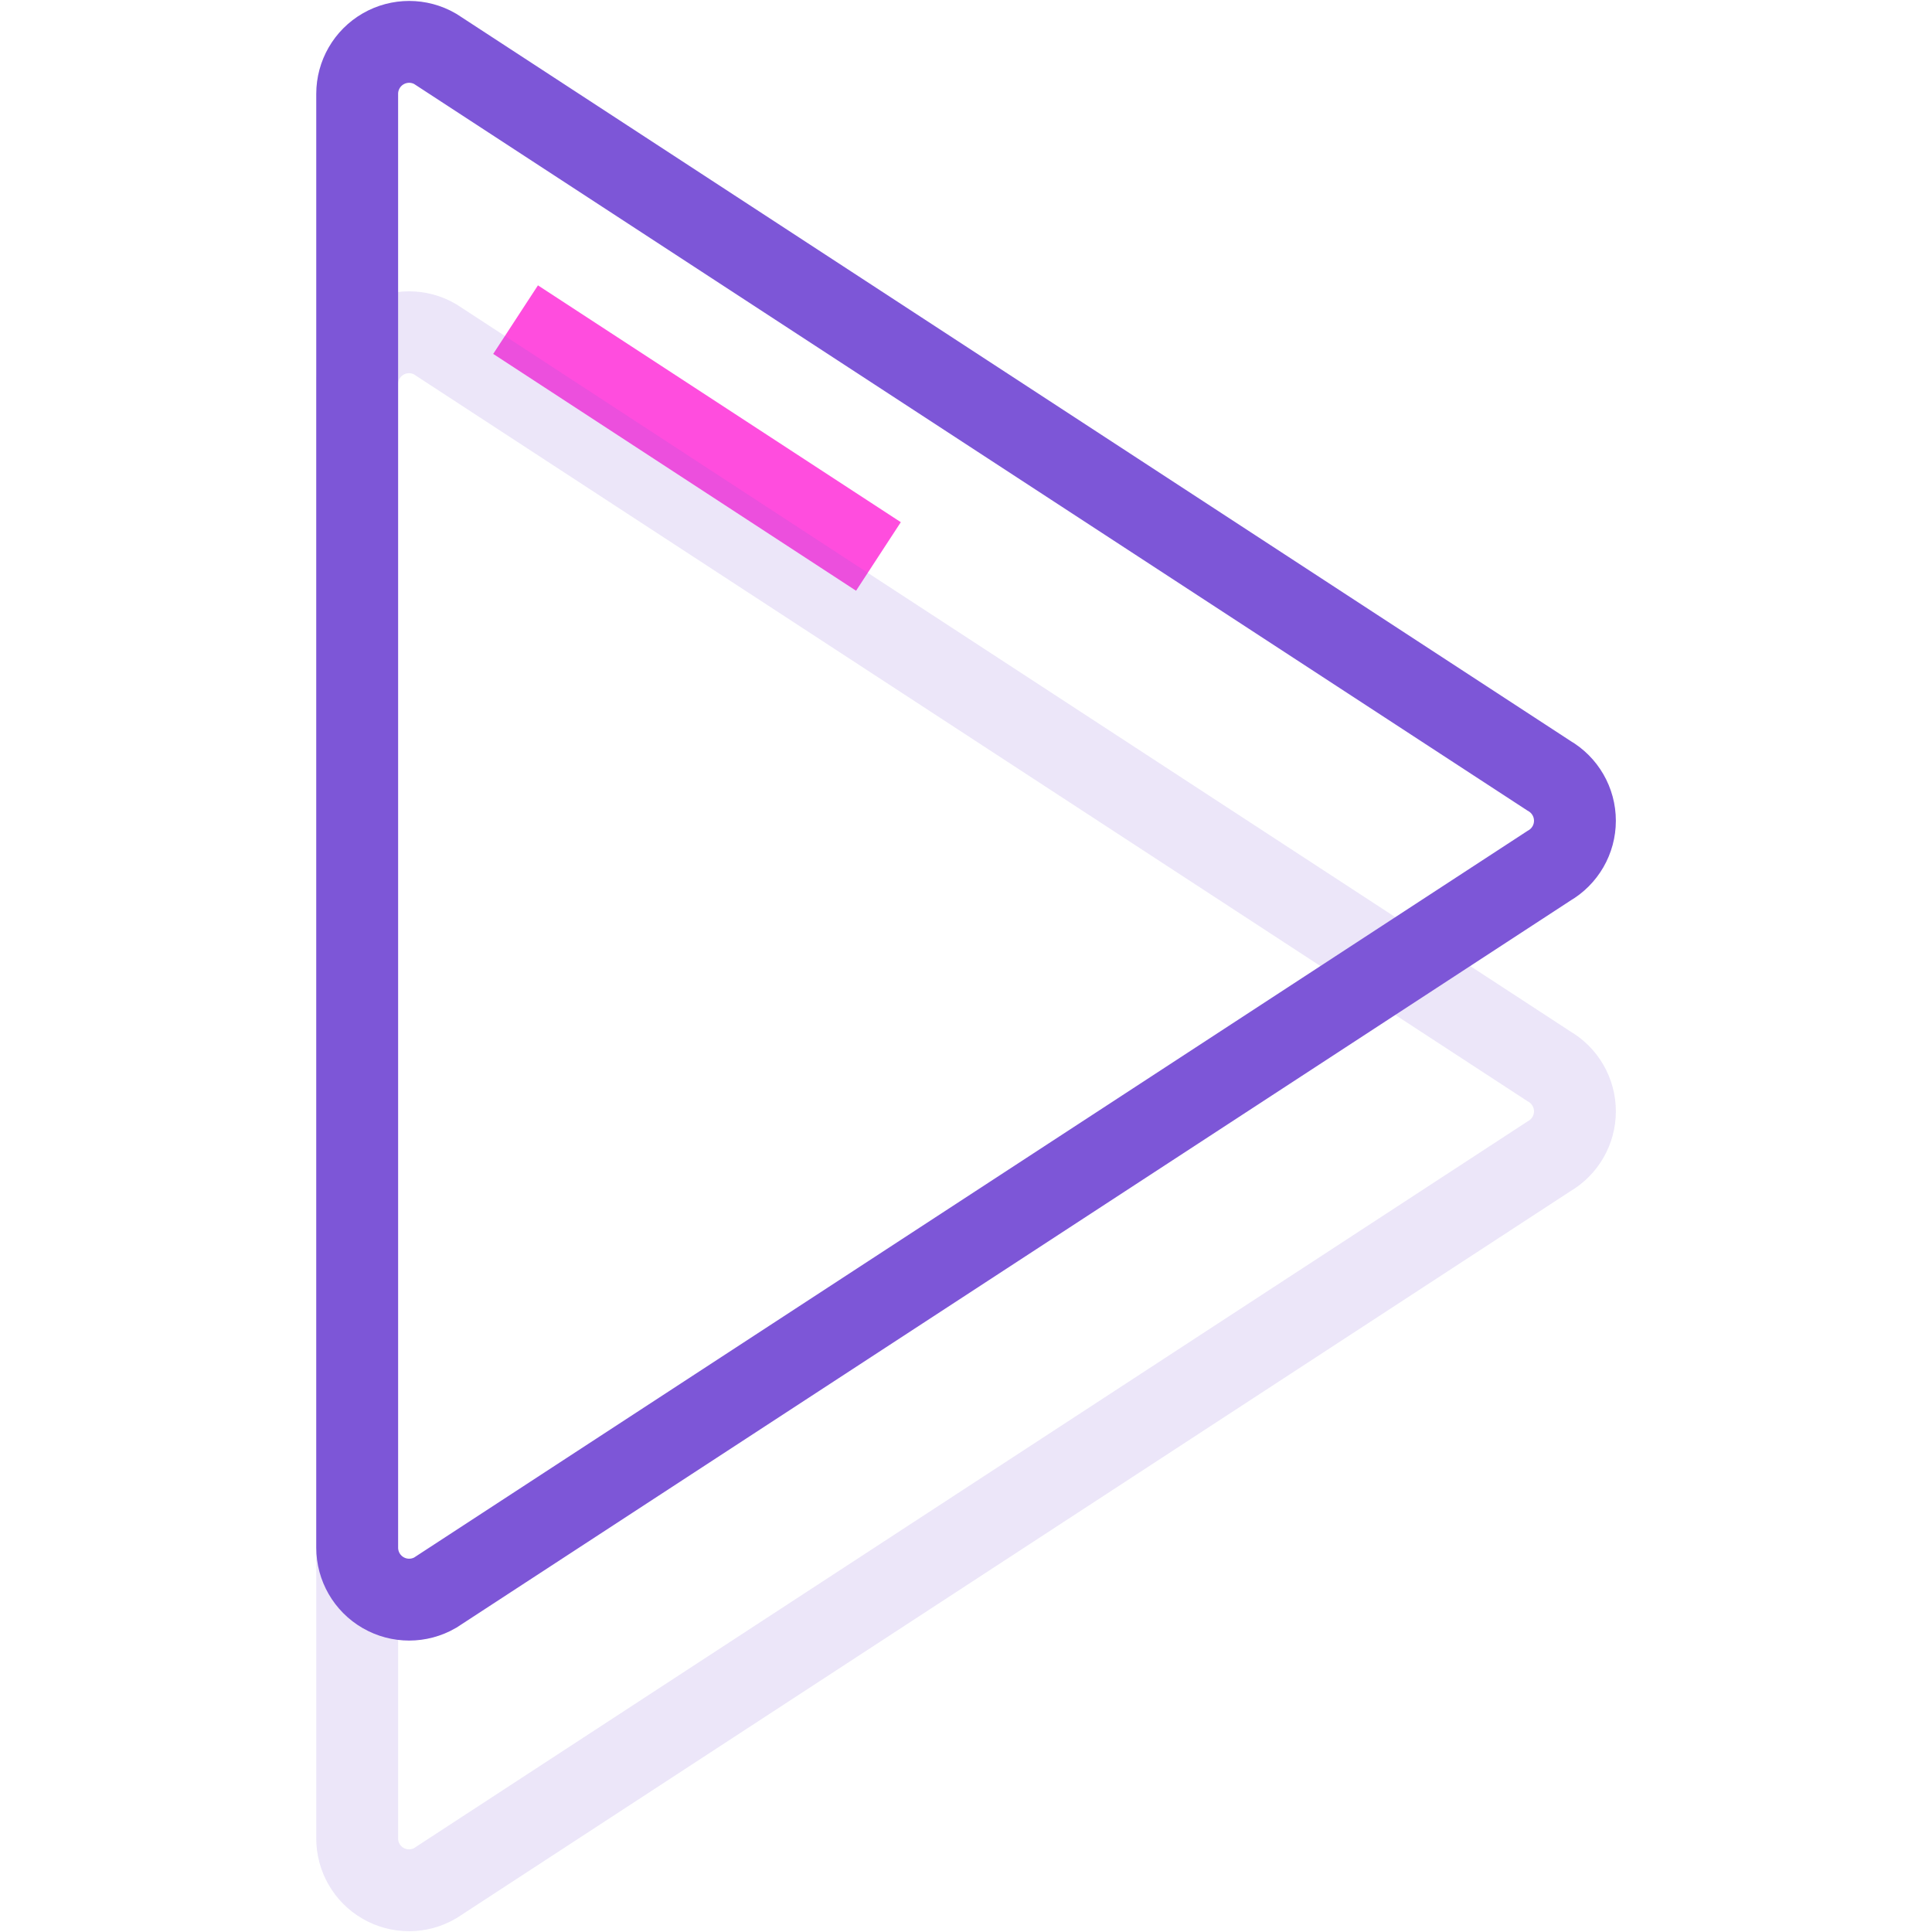
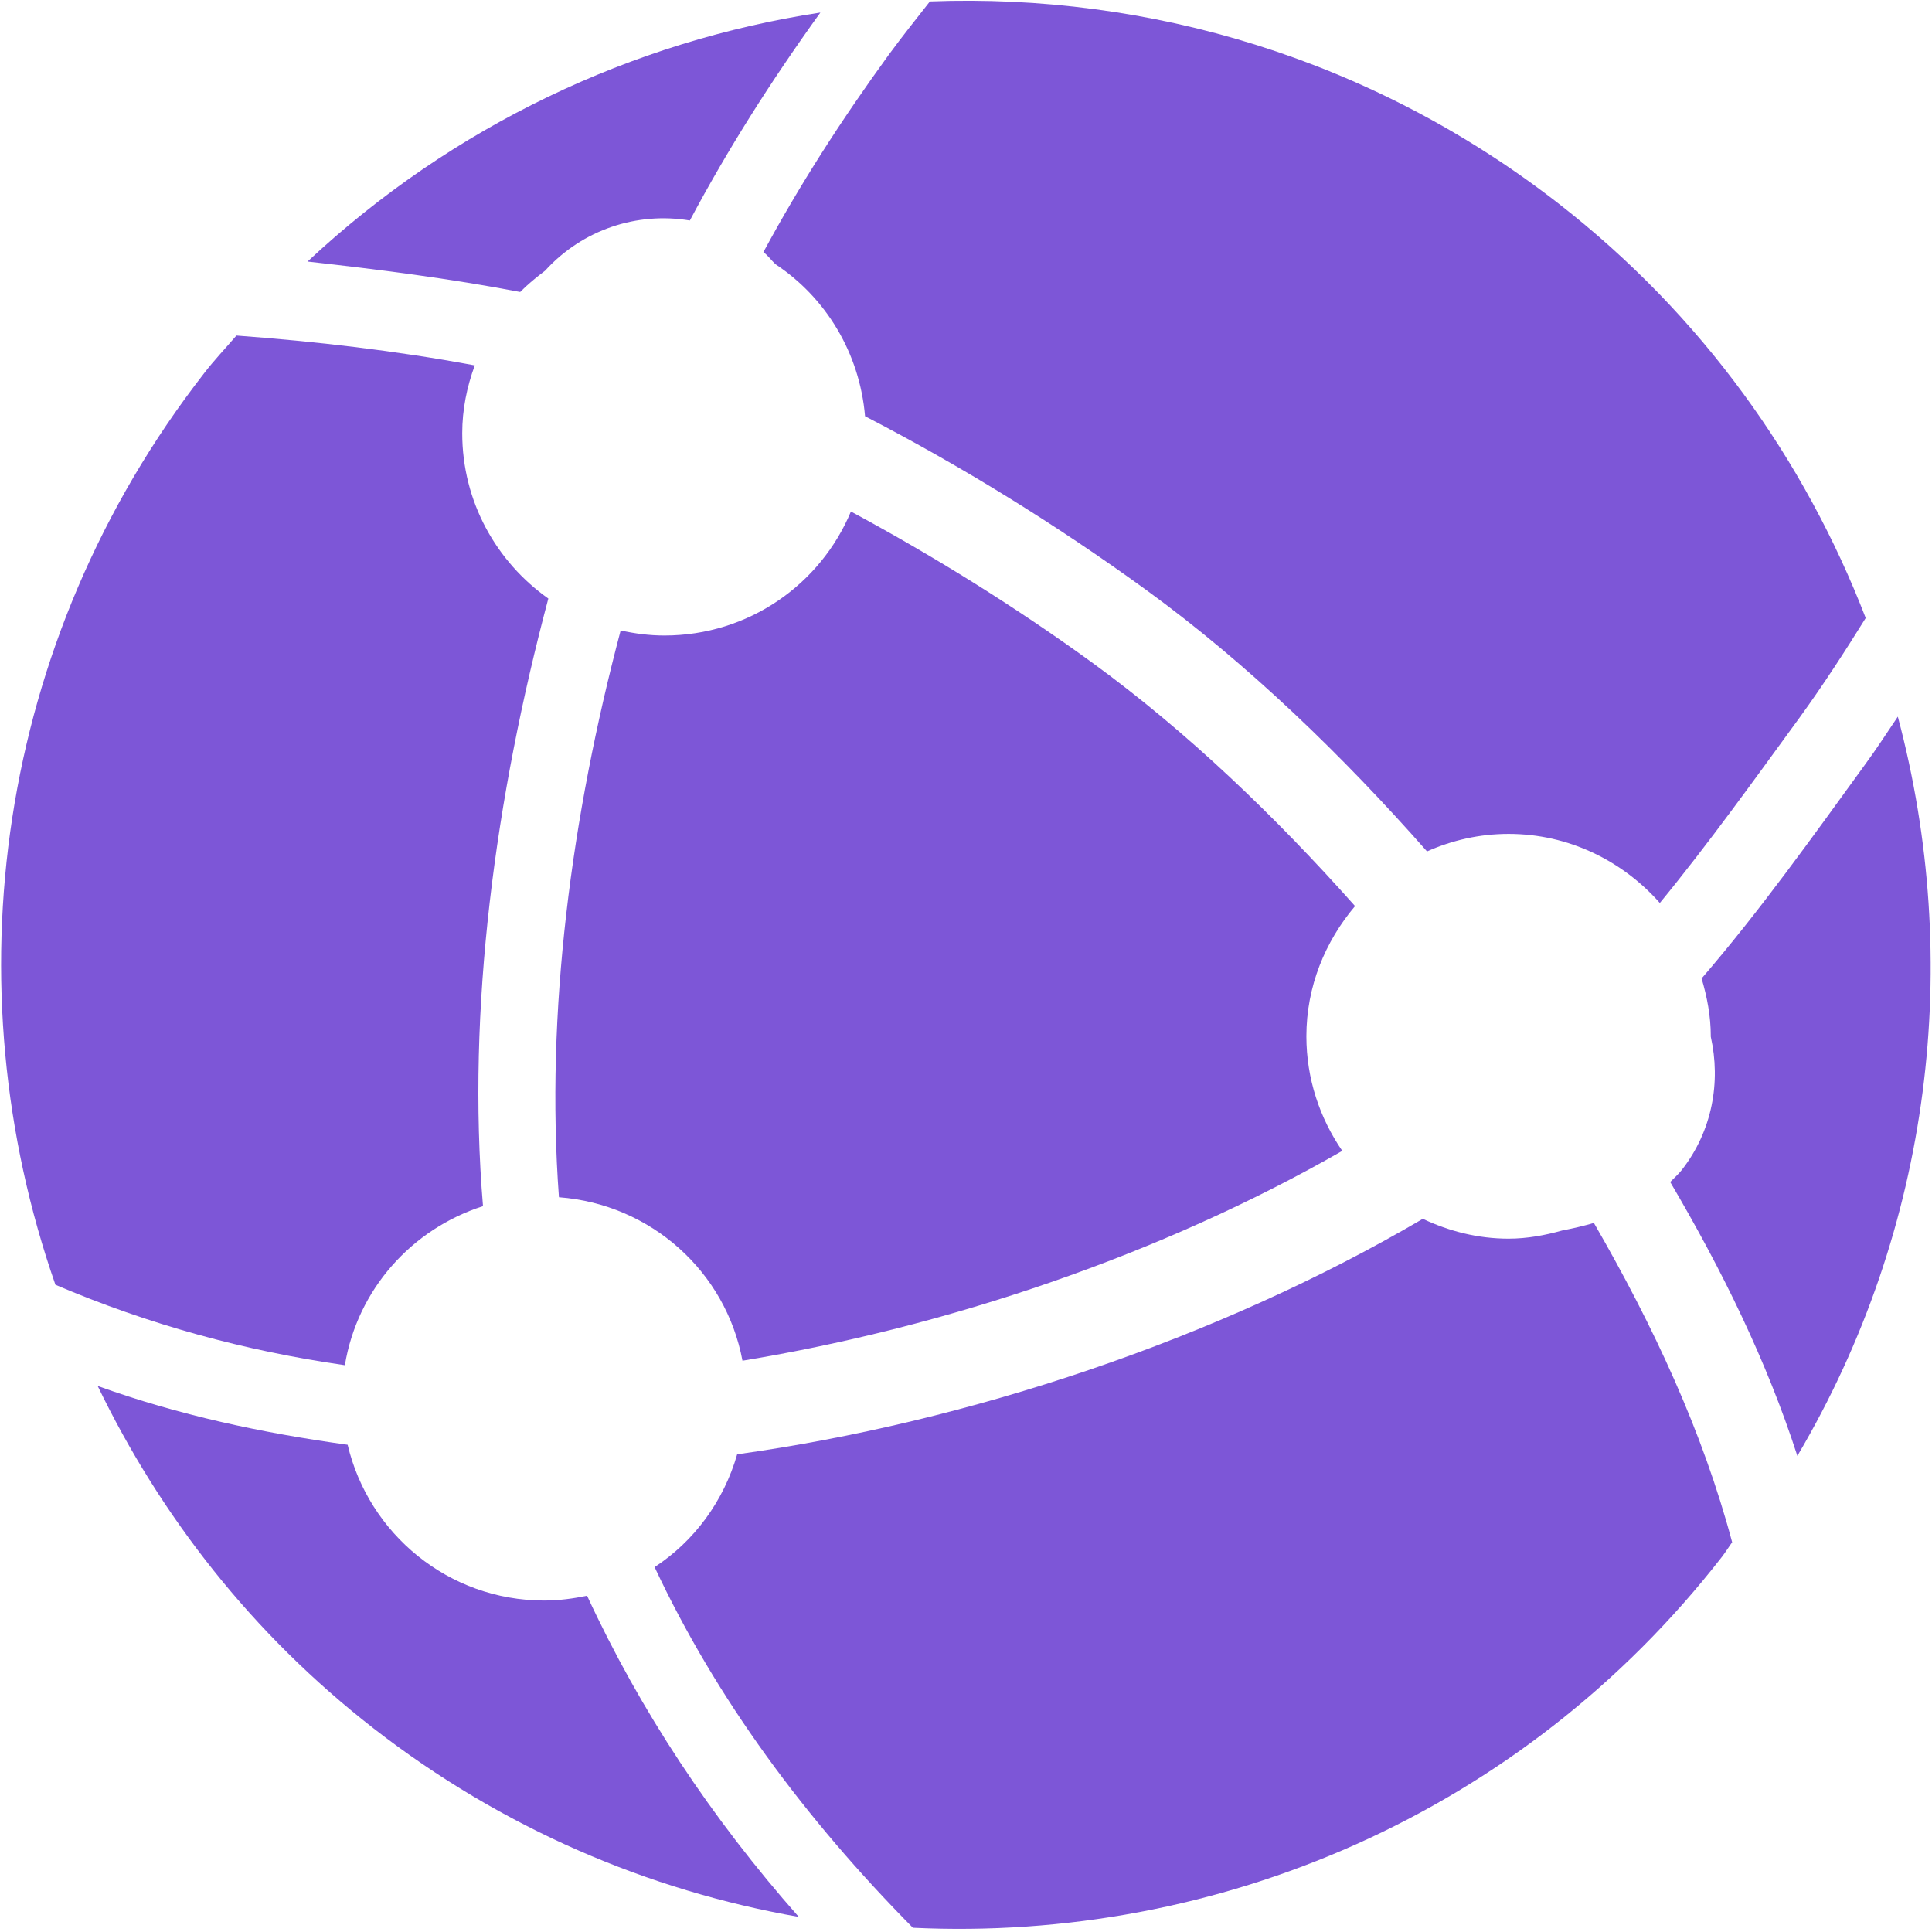
- <svg xmlns="http://www.w3.org/2000/svg" width="800px" height="800px" viewBox="-11.59 0 70.804 70.804" fill="#7d56d7">
-   <g id="SVGRepo_bgCarrier" stroke-width="0" />
-   <g id="SVGRepo_tracerCarrier" stroke-linecap="round" stroke-linejoin="round" />
-   <g id="SVGRepo_iconCarrier">
-     <g id="Group_5" data-name="Group 5" transform="translate(-812.296 -152.922)">
-       <line id="Line_2" data-name="Line 2" x2="13.298" y2="8.679" transform="translate(819.601 164.636)" fill="none" stroke="#ff4dde" stroke-miterlimit="10" stroke-width="3" />
-       <path id="Path_12" data-name="Path 12" d="M816.654,165.358,857.471,192a1.905,1.905,0,0,1,0,3.3l-40.817,26.638a1.9,1.9,0,0,1-2.858-1.65V167.008A1.9,1.9,0,0,1,816.654,165.358Z" fill="none" stroke="#7d56d7" stroke-linecap="round" stroke-miterlimit="10" stroke-width="3" opacity="0.15" />
-       <path id="Path_13" data-name="Path 13" d="M816.654,154.712l40.817,26.639a1.905,1.905,0,0,1,0,3.3L816.654,211.29a1.905,1.905,0,0,1-2.858-1.65V156.362A1.905,1.905,0,0,1,816.654,154.712Z" fill="none" stroke="#7d56d7" stroke-linecap="round" stroke-miterlimit="10" stroke-width="3" />
-     </g>
+ <svg xmlns="http://www.w3.org/2000/svg" width="350px" height="350px" viewBox="0 0 350 350" version="1.1">
+   <g id="surface1">
+     <path style=" stroke:none;fill-rule:evenodd;fill:rgb(49.02%,33.725%,84.314%);fill-opacity:1;" d="M 257.754 220.805 C 220.586 242.637 175.371 257.645 133.547 263.461 C 131.098 271.949 125.805 279.168 118.586 283.895 C 129.785 307.805 145.906 329.547 165.375 349.234 C 220.324 351.859 275.648 328.715 311.98 281.992 C 312.617 281.16 313.184 280.242 313.797 279.387 C 308.461 259.395 299.621 240.363 288.75 221.551 C 286.781 222.117 284.898 222.555 283.039 222.906 C 279.914 223.781 276.676 224.395 273.285 224.395 C 267.707 224.395 262.5 223.039 257.754 220.805 Z M 257.754 220.805 " />
+     <path style=" stroke:none;fill-rule:evenodd;fill:rgb(49.02%,33.725%,84.314%);fill-opacity:1;" d="M 197.992 120.137 C 183.945 109.922 169.203 100.777 154.152 92.664 C 148.641 105.875 135.602 115.129 120.355 115.129 C 117.621 115.129 114.996 114.777 112.438 114.211 C 103.535 147.789 98.789 183.379 101.258 216.891 C 117.973 218.16 131.492 230.387 134.508 246.508 C 171.586 240.406 210.414 227.281 243.164 208.492 C 239.094 202.562 236.664 195.43 236.664 187.73 C 236.664 178.695 240.078 170.539 245.48 164.148 C 231.176 148.051 215.098 132.586 197.992 120.137 Z M 197.992 120.137 " />
+     <path style=" stroke:none;fill-rule:evenodd;fill:rgb(49.02%,33.725%,84.314%);fill-opacity:1;" d="M 87.5 218.508 C 84.504 182.766 89.773 144.309 99.336 108.434 C 89.93 101.785 83.738 90.891 83.738 78.488 C 83.738 74.18 84.59 70.043 86.012 66.195 C 71.664 63.523 57.27 61.863 42.832 60.789 C 40.883 63.066 38.785 65.254 36.945 67.66 C -0.875 116.309 -8.859 178.609 10.039 232.75 C 26.906 239.945 44.297 244.715 62.477 247.32 C 64.727 233.648 74.551 222.645 87.5 218.508 Z M 87.5 218.508 " />
+     <path style=" stroke:none;fill-rule:evenodd;fill:rgb(49.02%,33.725%,84.314%);fill-opacity:1;" d="M 304.676 211.945 C 304.039 212.758 303.273 213.414 302.574 214.133 C 312.047 230.234 320.055 246.555 325.609 263.746 C 350.043 222.402 355.602 174.082 343.809 129.828 C 341.84 132.738 339.961 135.668 337.883 138.492 C 328.344 151.637 318.742 165.113 308.262 177.254 C 309.246 180.578 309.926 184.055 309.926 187.73 L 309.926 187.82 C 311.762 196 310.211 204.859 304.676 211.945 Z M 304.676 211.945 " />
+     <path style=" stroke:none;fill-rule:evenodd;fill:rgb(49.02%,33.725%,84.314%);fill-opacity:1;" d="M 156.711 75.402 C 174.191 84.461 191.363 95.047 207.68 106.902 C 226.055 120.27 243.273 136.938 258.52 154.242 C 263.047 152.227 268.012 151.07 273.305 151.07 C 284.242 151.07 293.977 155.992 300.695 163.582 C 309.531 152.82 317.82 141.227 326.09 129.895 C 330.336 124.031 334.227 118.016 337.992 111.957 C 326.922 83.277 308.371 57.137 282.383 36.902 C 248.586 10.609 208.141 -1.246 168.461 0.262 C 165.945 3.457 163.449 6.605 161.043 9.867 C 152.273 21.941 144.879 33.492 138.293 45.676 C 139.148 46.309 139.695 47.117 140.48 47.863 C 149.602 53.898 155.727 63.918 156.711 75.402 Z M 156.711 75.402 " />
+     <path style=" stroke:none;fill-rule:evenodd;fill:rgb(49.02%,33.725%,84.314%);fill-opacity:1;" d="M 62.977 261.734 C 47.426 259.59 32.309 256.352 17.695 251.082 C 29.051 274.598 45.652 295.992 67.68 313.117 C 91 331.254 117.492 342.496 144.703 347.266 C 128.91 329.395 116.004 309.945 106.355 289.078 C 103.84 289.602 101.238 289.953 98.547 289.953 C 81.223 289.93 66.805 277.879 62.977 261.734 Z M 62.977 261.734 " />
+     <path style=" stroke:none;fill-rule:evenodd;fill:rgb(49.02%,33.725%,84.314%);fill-opacity:1;" d="M 98.742 49.043 C 105.547 41.562 115.434 38.348 124.973 39.945 C 131.797 27.125 139.496 14.941 148.617 2.273 C 114.539 7.48 82.074 22.75 55.715 47.383 C 68.621 48.824 81.441 50.445 94.238 52.895 C 95.617 51.492 97.148 50.246 98.742 49.043 Z M 98.742 49.043 " />
  </g>
</svg>
